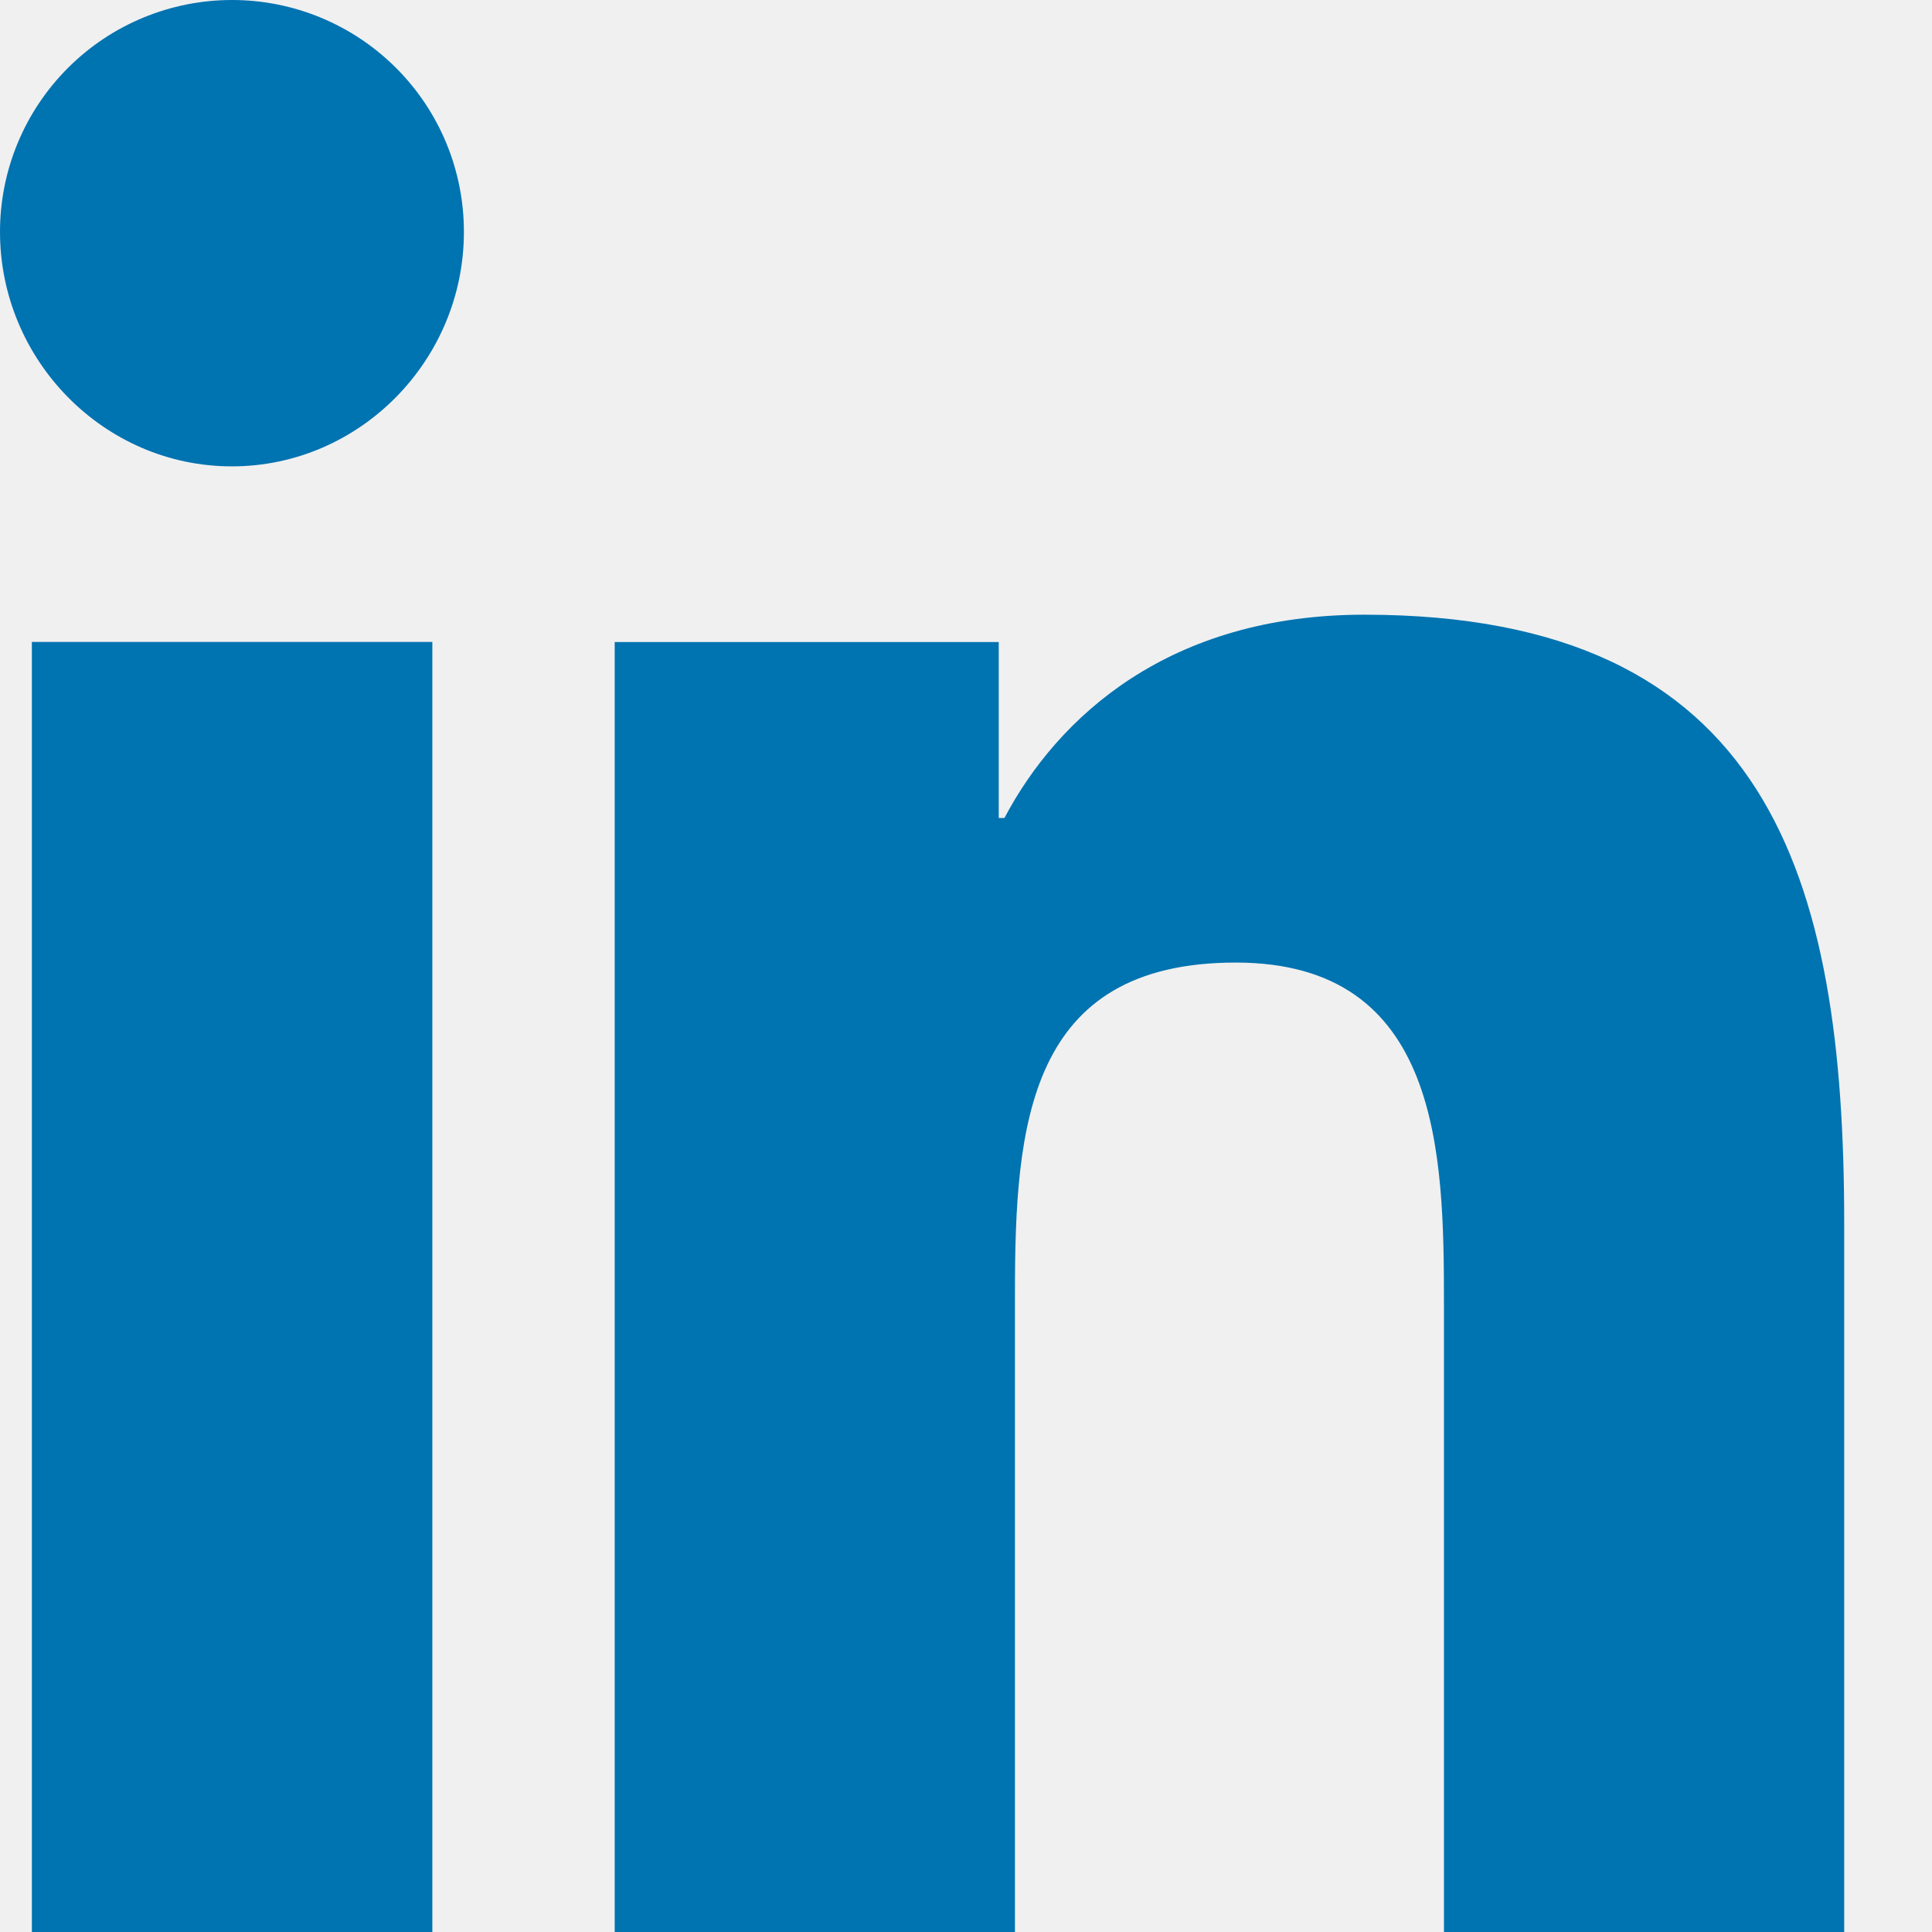
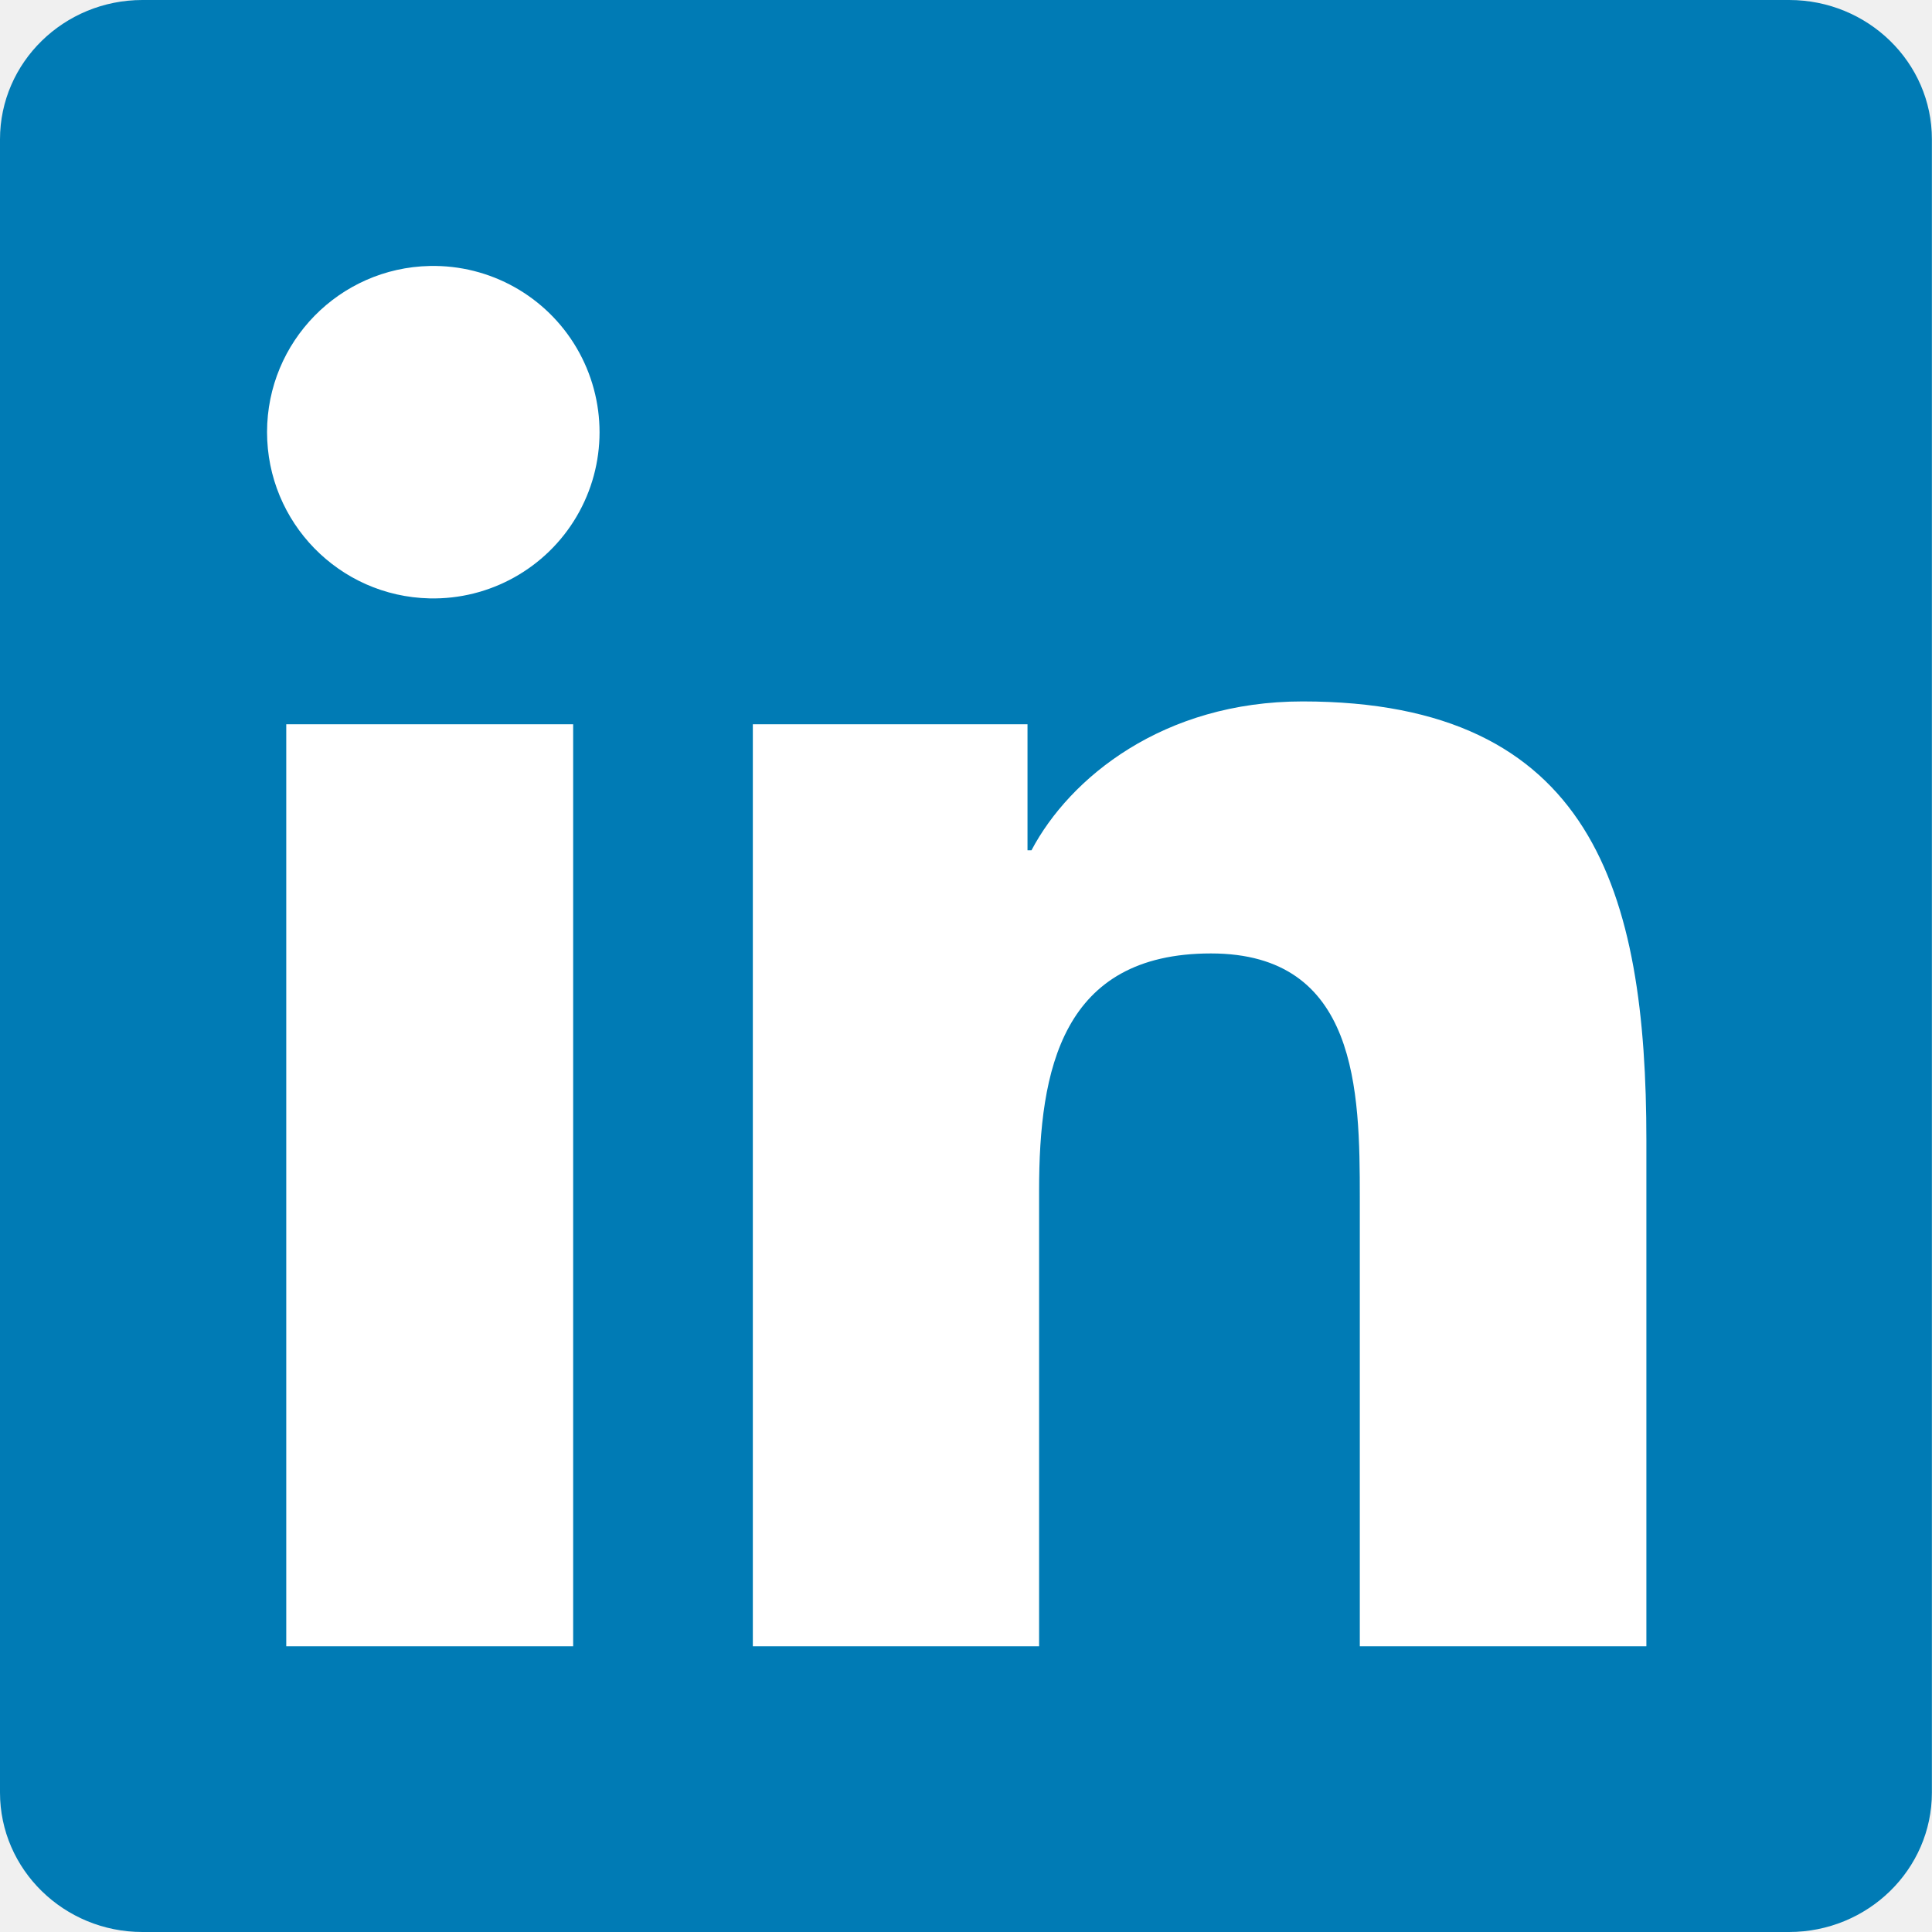
<svg xmlns="http://www.w3.org/2000/svg" width="18" height="18" viewBox="0 0 18 18">
-   <path fill="#0073B1" d="M2.162,-6.20612034e-07 C1.589,-0 1.039,0.227 0.634,0.632 C0.228,1.037 0,1.587 0,2.16 C0,3.355 0.968,4.345 2.16,4.345 C3.354,4.345 4.322,3.355 4.322,2.162 C4.323,1.588 4.096,1.039 3.69,0.633 C3.285,0.228 2.736,-6.20612034e-07 2.162,-6.20612034e-07 Z M12.71,5.727 C10.895,5.727 9.857,6.676 9.358,7.621 L9.305,7.621 L9.305,5.982 L5.727,5.982 L5.727,18 L9.456,18 L9.456,12.051 C9.456,10.483 9.574,8.968 11.513,8.968 C13.426,8.968 13.453,10.756 13.453,12.15 L13.453,18 L17.182,18 L17.182,11.399 C17.182,8.169 16.487,5.727 12.71,5.727 Z M0.297,5.981 L0.297,18 L4.028,18 L4.028,5.981 L0.297,5.981 Z" />
+   <g fill="none">
+     <path fill="#007BB5" d="M16.668,0 L1.327,0 C0.596,0 0,0.581 0,1.298 L0,16.701 C-1.23382207e-16,17.418 0.596,18 1.327,18 L16.668,18 C17.402,18 17.999,17.418 17.999,16.701 L17.999,1.298 C18,0.581 17.402,0 16.669,0 L16.668,0 Z" />
+     <path fill="#FFF" d="M2.667 6.748L5.34 6.748 5.34 15.338 2.667 15.338 2.667 6.748zM4.004 2.478C4.566 2.466 5.089 2.759 5.373 3.243 5.657 3.728 5.657 4.328 5.372 4.812 5.088 5.295 4.563 5.588 4.002 5.575 3.16 5.556 2.488 4.867 2.488 4.025 2.489 3.183 3.162 2.496 4.004 2.478M7.014 6.748L9.573 6.748 9.573 7.922 9.61 7.922C9.966 7.247 10.837 6.535 12.136 6.535 14.839 6.535 15.339 8.313 15.339 10.627L15.339 15.338 12.669 15.338 12.669 11.16C12.669 10.164 12.652 8.883 11.282 8.883 9.893 8.883 9.681 9.968 9.681 11.089L9.681 15.338 7.014 15.338 7.014 6.748 7.014 6.748z" />
+   </g>
</svg>
